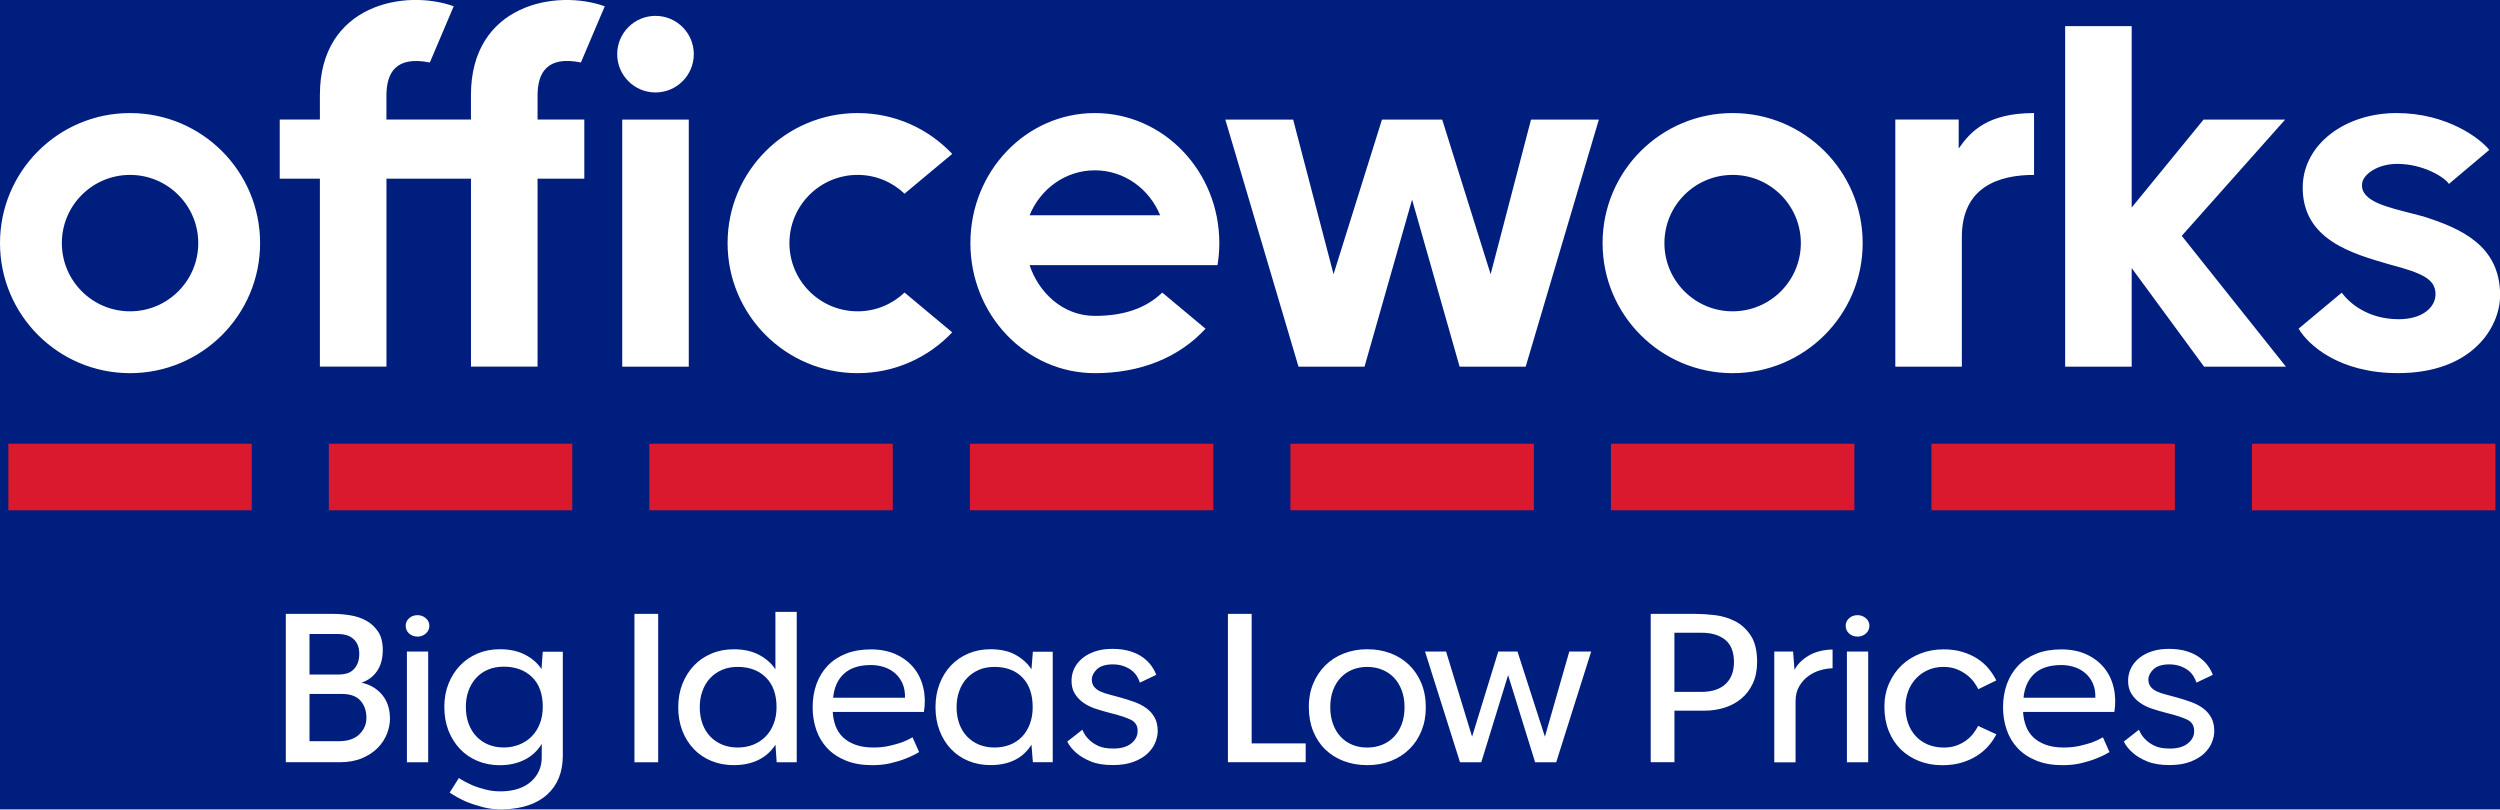
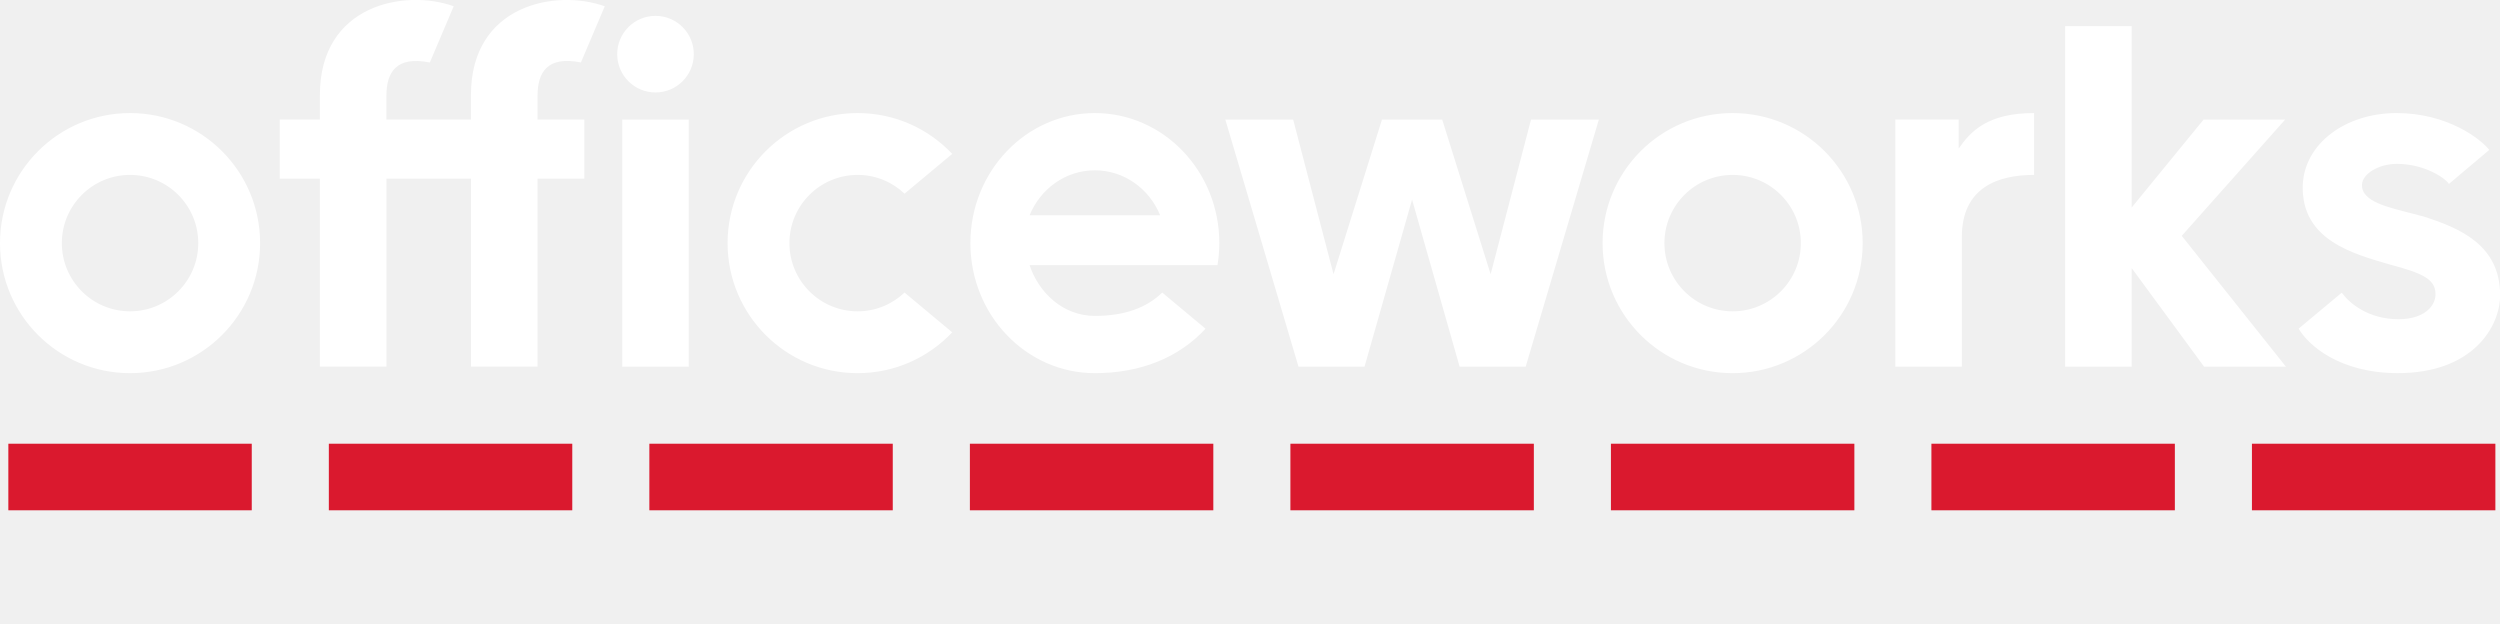
- <svg xmlns="http://www.w3.org/2000/svg" id="Layer_1" version="1.1" viewBox="0 0 671.09 217.27">
-   <rect width="100%" height="100%" fill="#001E7E" />
+ <svg xmlns="http://www.w3.org/2000/svg" id="Layer_1" version="1.1" viewBox="0 0 671.09 167.27">
  <defs>
    <style>
      .st0 {
        fill: #da192e;
      }

      .st1 {
        fill: #fff;
      }
    </style>
  </defs>
  <g>
    <path class="st0" d="M518.46,119.11h65.35v17.87h-65.35v-17.87ZM88.27,136.98h65.35v-17.87h-65.35v17.87ZM174.31,136.98h65.34v-17.87h-65.34v17.87ZM2.24,136.98h65.34v-17.87H2.24v17.87ZM260.35,136.98h65.35v-17.87h-65.35v17.87ZM346.39,136.98h65.35v-17.87h-65.35v17.87ZM604.5,119.11v17.87h65.35v-17.87h-65.35ZM432.43,136.98h65.35v-17.87h-65.35v17.87Z" />
    <path class="st1" d="M650.33,58.06c-.85-.23-1.69-.45-2.53-.67-6.64-1.73-14.03-3.23-13.75-7.89.1-2.66,4.19-5.51,9.42-5.51,7.15,0,12.85,3.69,13.91,5.38l10.83-9.13c-2.36-2.99-11.27-9.89-24.9-9.89s-24.79,8.17-25.17,19.44c-.39,14.58,13.34,18.3,23.39,21.22,8.62,2.28,12.15,3.86,12.25,7.82.04,1.46-.55,2.9-1.66,4.05-1.76,1.82-4.67,2.81-8.2,2.81-8.19,0-13.18-4.23-15.32-7.12l-11.57,9.65c2.57,4.37,10.87,11.94,26.66,11.94,20.12,0,27.43-12.49,27.43-20.89,0-13.49-10.7-18.02-20.76-21.22ZM34.91,100.17C15.63,100.17,0,84.54,0,65.26S15.63,30.35,34.91,30.35s34.91,15.63,34.91,34.91-15.63,34.91-34.91,34.91ZM34.91,83.57c10.11,0,18.31-8.2,18.31-18.31s-8.2-18.31-18.31-18.31-18.31,8.2-18.31,18.31,8.2,18.31,18.31,18.31ZM323.61,88.23c-7.15,7.77-17.46,11.94-29.71,11.94-18.45,0-33.41-15.63-33.41-34.91s14.96-34.91,33.41-34.91,33.41,15.63,33.41,34.91c0,2.02-.18,4-.49,5.92h-50.44c2.37,7.19,8.81,13.62,17.52,13.62,8,0,13.88-2.19,18.09-6.26l11.61,9.69ZM276.39,57.78h35.03c-2.89-7.08-9.63-12.06-17.52-12.06s-14.62,4.98-17.52,12.06ZM613.42,32.1h-21.9l-19.3,23.61V7.01h-17.86v91.41h17.86v-26.46l19.43,26.46h21.97l-27.96-35.11,27.76-31.21ZM391.82,98.42h17.73l19.64-66.32h-18.21l-10.84,41.51-13-41.51h-16.17l-13,41.51-10.84-41.51h-18.21l19.64,66.32h17.73l12.76-44.83,12.76,44.83ZM546.01,46.95v-16.6c-12.41,0-16.99,4.85-20.23,9.52v-7.78h-17.01v66.33h17.86v-34.78c0-13.41,9.82-16.69,19.38-16.69ZM184.89,32.1h-17.86v66.32h17.86V32.1ZM465.1,100.17c-19.28,0-34.91-15.63-34.91-34.91s15.63-34.91,34.91-34.91,34.91,15.63,34.91,34.91-15.63,34.91-34.91,34.91ZM483.41,65.26c0-10.11-8.2-18.31-18.31-18.31s-18.31,8.2-18.31,18.31,8.2,18.31,18.31,18.31,18.31-8.2,18.31-18.31ZM255.61,89.21l-12.8-10.68c-3.28,3.12-7.71,5.04-12.59,5.04-10.11,0-18.31-8.2-18.31-18.31s8.2-18.31,18.31-18.31c4.88,0,9.31,1.92,12.59,5.04l12.8-10.68c-6.37-6.75-15.38-10.96-25.39-10.96-19.28,0-34.91,15.63-34.91,34.91s15.63,34.91,34.91,34.91c10.01,0,19.02-4.22,25.39-10.96ZM155.93,16.79l6.41-15.1c-13.09-4.7-35.92-.49-35.92,23.8v6.6h-22.69v-6.4c0-6.16,2.53-10.75,11.65-8.91l6.41-15.1c-13.09-4.7-35.92-.49-35.92,23.8v6.6h-10.78v15.88h10.78v50.45h17.87v-50.45h22.69v50.45h17.87v-50.45h12.55v-15.88h-12.55v-6.4c0-6.16,2.53-10.75,11.65-8.91ZM175.96,24.82c5.67,0,10.28-4.6,10.28-10.28s-4.6-10.28-10.28-10.28-10.28,4.6-10.28,10.28,4.6,10.28,10.28,10.28Z" />
  </g>
-   <path class="st1" d="M76.71,164.79h12.91c1.39,0,2.86.13,4.42.38,1.56.26,2.98.73,4.26,1.43,1.28.7,2.34,1.68,3.19,2.94.84,1.26,1.26,2.9,1.26,4.92,0,2.31-.51,4.2-1.54,5.69-1.03,1.48-2.42,2.52-4.17,3.1,2.31.51,4.16,1.6,5.55,3.27,1.39,1.67,2.09,3.82,2.09,6.45,0,1.28-.27,2.61-.8,3.98-.53,1.37-1.35,2.63-2.44,3.76-1.1,1.14-2.5,2.07-4.2,2.8-1.7.73-3.73,1.1-6.07,1.1h-14.45v-39.83ZM83.08,170.18v10.88h8.08c.62,0,1.25-.09,1.9-.27.64-.18,1.21-.5,1.7-.93.49-.44.9-1.02,1.21-1.73.31-.71.47-1.6.47-2.66,0-.95-.16-1.77-.47-2.44-.31-.68-.73-1.23-1.26-1.65-.53-.42-1.13-.72-1.79-.91s-1.32-.28-1.98-.28h-7.86ZM83.08,186.27v12.69h7.91c2.38,0,4.2-.61,5.47-1.84,1.26-1.23,1.9-2.7,1.9-4.42,0-1.87-.53-3.41-1.59-4.61-1.06-1.21-2.73-1.81-5-1.81h-8.68ZM108.9,167.98c0-.8.31-1.48.93-2.03.62-.55,1.37-.82,2.25-.82s1.58.28,2.22.82c.64.55.96,1.23.96,2.03s-.32,1.54-.96,2.09c-.64.55-1.38.82-2.22.82s-1.63-.28-2.25-.82c-.62-.55-.93-1.25-.93-2.09ZM109.23,174.9h5.71v29.72h-5.71v-29.72ZM145.7,174.95h5.38v27.85c0,4.43-1.38,7.91-4.15,10.44-2.77,2.53-6.66,3.86-11.67,4.01-2.05.07-3.96-.13-5.71-.6-1.76-.48-3.3-.99-4.61-1.54-1.54-.7-2.95-1.48-4.23-2.36l2.47-3.9c1.06.7,2.22,1.32,3.46,1.87,1.13.48,2.39.89,3.76,1.24,1.37.35,2.85.5,4.42.47,3.37-.11,5.98-1.02,7.83-2.72,1.85-1.7,2.77-3.84,2.77-6.4v-3.62c-1.14,1.87-2.67,3.29-4.61,4.26-1.94.97-4.16,1.46-6.65,1.46-2.16,0-4.16-.38-5.99-1.15-1.83-.77-3.41-1.85-4.72-3.24s-2.34-3.04-3.08-4.94c-.73-1.9-1.1-4.01-1.1-6.32s.38-4.35,1.13-6.23c.75-1.89,1.79-3.52,3.1-4.89,1.32-1.37,2.88-2.44,4.7-3.21,1.81-.77,3.8-1.15,5.96-1.15,2.64,0,4.9.49,6.78,1.46,1.89.97,3.36,2.26,4.42,3.87l.33-4.61ZM135.21,178.96c-1.57,0-2.98.27-4.23.8-1.25.53-2.31,1.28-3.19,2.25-.88.97-1.56,2.12-2.03,3.43-.48,1.32-.71,2.75-.71,4.28,0,1.69.25,3.2.74,4.53.49,1.34,1.19,2.48,2.09,3.43.9.95,1.97,1.68,3.21,2.2,1.24.51,2.62.77,4.12.77s2.89-.26,4.17-.77c1.28-.51,2.39-1.24,3.32-2.17.93-.93,1.67-2.08,2.2-3.43.53-1.35.8-2.87.8-4.56,0-3.44-.96-6.1-2.88-7.96-1.92-1.87-4.46-2.8-7.61-2.8ZM170.31,164.79h6.37v39.83h-6.37v-39.83ZM208.16,164.24h5.71v40.38h-5.38l-.33-4.72c-1.14,1.79-2.66,3.16-4.56,4.09-1.9.93-4.12,1.4-6.65,1.4-2.16,0-4.16-.38-5.99-1.13-1.83-.75-3.41-1.81-4.72-3.19s-2.34-3.01-3.08-4.92c-.73-1.9-1.1-4.01-1.1-6.32s.38-4.36,1.13-6.26c.75-1.9,1.79-3.54,3.1-4.92s2.88-2.44,4.7-3.21c1.81-.77,3.8-1.15,5.96-1.15,2.64,0,4.9.49,6.78,1.48,1.89.99,3.36,2.29,4.42,3.9v-15.44ZM198,179.02c-1.57,0-2.98.27-4.23.82-1.25.55-2.31,1.3-3.19,2.25s-1.56,2.1-2.03,3.43c-.48,1.34-.71,2.77-.71,4.31,0,1.65.25,3.14.74,4.48.49,1.34,1.19,2.47,2.09,3.41.9.93,1.97,1.66,3.21,2.17,1.24.51,2.62.77,4.12.77s2.88-.25,4.15-.74c1.26-.5,2.36-1.21,3.3-2.14.93-.93,1.67-2.07,2.2-3.41.53-1.34.8-2.85.8-4.53,0-3.44-.95-6.11-2.86-7.99-1.9-1.89-4.43-2.83-7.58-2.83ZM248.04,191.11h-24.5c.07,1.35.33,2.62.77,3.79s1.1,2.18,1.98,3.02,2,1.51,3.35,2c1.35.49,2.95.74,4.78.74,1.57,0,3-.15,4.28-.44,1.28-.29,2.4-.6,3.35-.93,1.06-.4,2.03-.86,2.91-1.37l1.76,3.96c-1.1.66-2.31,1.25-3.63,1.76-1.21.48-2.55.89-4.04,1.24-1.48.35-3.12.52-4.92.52-2.71,0-5.07-.41-7.09-1.24-2.01-.82-3.68-1.94-5-3.35s-2.3-3.06-2.94-4.94c-.64-1.89-.96-3.89-.96-6.01,0-2.27.35-4.36,1.04-6.26.7-1.9,1.7-3.54,3.02-4.92s2.95-2.44,4.89-3.21c1.94-.77,4.17-1.15,6.7-1.15s4.81.45,6.76,1.35c1.94.9,3.52,2.11,4.75,3.63,1.23,1.52,2.08,3.3,2.55,5.33.48,2.03.53,4.2.16,6.51ZM242.93,187.31c.04-1.43-.17-2.68-.63-3.76-.46-1.08-1.11-2-1.95-2.75-.84-.75-1.82-1.32-2.94-1.7-1.12-.38-2.32-.58-3.6-.58-3.15,0-5.57.78-7.25,2.33-1.69,1.56-2.66,3.71-2.91,6.45h19.28ZM277.26,174.95h5.33v29.66h-5.33l-.38-4.72c-1.1,1.79-2.57,3.16-4.42,4.09-1.85.93-4.04,1.4-6.56,1.4-2.16,0-4.15-.38-5.96-1.13-1.81-.75-3.37-1.81-4.67-3.19-1.3-1.37-2.32-3.01-3.05-4.92-.73-1.9-1.1-4.01-1.1-6.32s.37-4.36,1.1-6.26c.73-1.9,1.75-3.54,3.05-4.92,1.3-1.37,2.86-2.44,4.67-3.21,1.81-.77,3.8-1.15,5.96-1.15,2.64,0,4.86.49,6.67,1.48,1.81.99,3.25,2.29,4.31,3.9l.38-4.72ZM266.94,179.02c-1.57,0-2.98.27-4.23.82-1.25.55-2.31,1.3-3.19,2.25s-1.56,2.1-2.03,3.43c-.48,1.34-.71,2.77-.71,4.31,0,1.65.25,3.14.74,4.48.49,1.34,1.19,2.47,2.09,3.41.9.93,1.97,1.66,3.21,2.17,1.24.51,2.62.77,4.12.77s2.88-.25,4.15-.74c1.26-.5,2.34-1.21,3.24-2.14.9-.93,1.6-2.07,2.11-3.41.51-1.34.77-2.85.77-4.53,0-3.44-.93-6.11-2.77-7.99-1.85-1.89-4.35-2.83-7.5-2.83ZM286.49,199.07l4.06-3.19c.37.95.92,1.79,1.65,2.53.66.7,1.51,1.29,2.55,1.79,1.04.49,2.41.74,4.09.74,2.09,0,3.71-.47,4.86-1.4,1.15-.93,1.71-2.06,1.68-3.38,0-1.39-.63-2.39-1.9-2.99-1.26-.6-3.1-1.2-5.52-1.79-1.28-.33-2.55-.7-3.79-1.1-1.25-.4-2.35-.94-3.32-1.62-.97-.68-1.76-1.51-2.36-2.5-.6-.99-.89-2.21-.85-3.68.04-1.17.32-2.26.85-3.27.53-1.01,1.27-1.89,2.22-2.64.95-.75,2.09-1.34,3.41-1.76,1.32-.42,2.8-.63,4.45-.63,1.83,0,3.42.21,4.78.63,1.35.42,2.5.97,3.43,1.65.93.68,1.69,1.43,2.28,2.25.59.82,1.02,1.64,1.32,2.44l-4.39,2.09c-.18-.59-.46-1.17-.82-1.76-.37-.59-.85-1.11-1.46-1.57-.6-.46-1.33-.83-2.17-1.13-.84-.29-1.83-.44-2.97-.44-1.87.04-3.24.48-4.12,1.32s-1.34,1.74-1.37,2.69c0,.81.2,1.46.6,1.98.4.51.95.93,1.65,1.26.7.33,1.52.61,2.47.85.95.24,1.94.5,2.97.8,1.32.37,2.58.77,3.79,1.21s2.27,1,3.19,1.67c.92.68,1.65,1.51,2.2,2.5.55.99.82,2.22.82,3.68,0,.92-.21,1.91-.63,2.97-.42,1.06-1.1,2.04-2.03,2.94-.93.9-2.17,1.65-3.71,2.25-1.54.6-3.42.91-5.66.91-2.42,0-4.41-.33-5.99-.99-1.57-.66-2.82-1.39-3.74-2.2-1.1-.92-1.94-1.96-2.53-3.13ZM329.62,164.79h6.37v34.77h14.5v5.05h-20.87v-39.83ZM351.32,189.84c0-2.31.39-4.41,1.18-6.32.79-1.9,1.88-3.54,3.27-4.92,1.39-1.37,3.05-2.44,4.97-3.19,1.92-.75,4.02-1.13,6.29-1.13s4.3.36,6.21,1.07c1.9.71,3.56,1.75,4.97,3.1,1.41,1.36,2.52,2.99,3.32,4.92.8,1.92,1.21,4.08,1.21,6.46s-.38,4.41-1.15,6.32c-.77,1.9-1.85,3.54-3.24,4.92s-3.05,2.44-4.97,3.19c-1.92.75-4.04,1.13-6.34,1.13s-4.42-.37-6.34-1.1c-1.92-.73-3.58-1.78-4.97-3.13-1.39-1.35-2.47-2.99-3.24-4.92-.77-1.92-1.15-4.06-1.15-6.4ZM367.03,179.02c-1.43,0-2.76.25-3.98.74-1.23.5-2.28,1.21-3.16,2.15-.88.94-1.57,2.06-2.06,3.39-.49,1.32-.74,2.83-.74,4.52s.25,3.2.74,4.54c.49,1.34,1.18,2.48,2.06,3.42s1.92,1.65,3.13,2.15c1.21.5,2.54.74,4.01.74s2.75-.25,3.98-.74c1.23-.5,2.29-1.21,3.19-2.15s1.59-2.07,2.09-3.42c.49-1.34.74-2.85.74-4.54s-.26-3.2-.77-4.54c-.51-1.34-1.21-2.47-2.09-3.39-.88-.92-1.93-1.62-3.16-2.12-1.23-.5-2.55-.74-3.98-.74ZM382.52,174.9h5.66l6.98,22.85,7.03-22.85h5.16l7.36,22.85,6.54-22.85h5.88l-9.39,29.72h-5.66l-7.25-23.4-7.2,23.4h-5.71l-9.39-29.72ZM443.1,164.79h12.14c1.5,0,3.2.11,5.08.33,1.89.22,3.67.75,5.36,1.59,1.68.84,3.1,2.12,4.26,3.84,1.15,1.72,1.73,4.1,1.73,7.14,0,2.2-.38,4.12-1.15,5.77-.77,1.65-1.8,3.01-3.1,4.09-1.3,1.08-2.8,1.89-4.5,2.42-1.7.53-3.49.8-5.36.8h-8.08v13.84h-6.37v-39.83ZM449.47,169.85v15.88h7.2c2.86,0,5.04-.71,6.54-2.12,1.5-1.41,2.25-3.36,2.25-5.85,0-2.75-.79-4.75-2.36-6.02-1.58-1.26-3.68-1.89-6.32-1.89h-7.31ZM476.28,174.9h5.05l.38,4.94c.73-1.46,1.97-2.73,3.71-3.79,1.74-1.06,3.91-1.63,6.51-1.7v5.05c-.99,0-2.07.17-3.24.5-1.17.33-2.25.85-3.24,1.57-.99.71-1.81,1.63-2.47,2.75-.66,1.12-.99,2.46-.99,4.04v16.37h-5.71v-29.72ZM495.45,167.98c0-.8.31-1.48.93-2.03.62-.55,1.37-.82,2.25-.82s1.58.28,2.23.82c.64.55.96,1.23.96,2.03s-.32,1.54-.96,2.09c-.64.55-1.38.82-2.23.82s-1.63-.28-2.25-.82c-.62-.55-.93-1.25-.93-2.09ZM495.78,174.9h5.71v29.72h-5.71v-29.72ZM535.88,182.65l-4.83,2.36c-.26-.55-.63-1.17-1.13-1.86s-1.13-1.33-1.9-1.94c-.77-.61-1.67-1.13-2.72-1.55-1.04-.42-2.24-.64-3.6-.64-1.46,0-2.82.27-4.06.8-1.25.53-2.33,1.28-3.24,2.23-.92.96-1.63,2.09-2.14,3.41-.51,1.32-.77,2.75-.77,4.3s.24,3.04.71,4.38c.48,1.34,1.16,2.5,2.06,3.47.9.97,1.99,1.73,3.27,2.26s2.71.8,4.29.8c1.21,0,2.31-.17,3.3-.52.99-.35,1.87-.81,2.64-1.37.77-.57,1.42-1.2,1.95-1.89.53-.7.96-1.37,1.29-2.03l4.89,2.25c-.55,1.1-1.25,2.14-2.12,3.13-.86.99-1.89,1.87-3.1,2.64-1.21.77-2.58,1.38-4.12,1.84-1.54.46-3.28.69-5.22.69-2.23,0-4.3-.38-6.21-1.13-1.9-.75-3.54-1.8-4.92-3.16-1.37-1.35-2.44-3-3.21-4.94-.77-1.94-1.15-4.08-1.15-6.43s.41-4.36,1.24-6.26,1.95-3.53,3.38-4.89c1.43-1.35,3.1-2.41,5.03-3.16,1.92-.75,4-1.13,6.23-1.13,1.87,0,3.56.23,5.08.69,1.52.46,2.86,1.07,4.04,1.84,1.17.77,2.17,1.66,2.99,2.66.82,1.01,1.51,2.06,2.06,3.16ZM567.57,191.11h-24.5c.07,1.35.33,2.62.77,3.79s1.1,2.18,1.98,3.02,2,1.51,3.35,2c1.35.49,2.95.74,4.78.74,1.57,0,3-.15,4.29-.44,1.28-.29,2.4-.6,3.35-.93,1.06-.4,2.03-.86,2.91-1.37l1.76,3.96c-1.1.66-2.31,1.25-3.62,1.76-1.21.48-2.55.89-4.04,1.24-1.48.35-3.12.52-4.92.52-2.71,0-5.07-.41-7.09-1.24-2.01-.82-3.68-1.94-5-3.35s-2.3-3.06-2.94-4.94c-.64-1.89-.96-3.89-.96-6.01,0-2.27.35-4.36,1.04-6.26.7-1.9,1.7-3.54,3.02-4.92s2.95-2.44,4.89-3.21c1.94-.77,4.17-1.15,6.7-1.15s4.82.45,6.76,1.35c1.94.9,3.52,2.11,4.75,3.63,1.23,1.52,2.08,3.3,2.55,5.33s.53,4.2.17,6.51ZM562.47,187.31c.04-1.43-.17-2.68-.63-3.76-.46-1.08-1.11-2-1.95-2.75-.84-.75-1.82-1.32-2.94-1.7-1.12-.38-2.32-.58-3.6-.58-3.15,0-5.57.78-7.25,2.33-1.68,1.56-2.66,3.71-2.91,6.45h19.28ZM570.1,199.07l4.07-3.19c.37.95.92,1.79,1.65,2.53.66.7,1.51,1.29,2.55,1.79s2.41.74,4.09.74c2.09,0,3.71-.47,4.86-1.4,1.15-.93,1.71-2.06,1.67-3.38,0-1.39-.63-2.39-1.89-2.99-1.26-.6-3.1-1.2-5.52-1.79-1.28-.33-2.54-.7-3.79-1.1-1.25-.4-2.35-.94-3.32-1.62-.97-.68-1.76-1.51-2.36-2.5-.6-.99-.89-2.21-.85-3.68.04-1.17.32-2.26.85-3.27.53-1.01,1.27-1.89,2.22-2.64.95-.75,2.09-1.34,3.41-1.76,1.32-.42,2.8-.63,4.45-.63,1.83,0,3.42.21,4.78.63,1.35.42,2.5.97,3.43,1.65.93.68,1.69,1.43,2.28,2.25.58.82,1.02,1.64,1.32,2.44l-4.39,2.09c-.18-.59-.46-1.17-.82-1.76-.37-.59-.85-1.11-1.46-1.57-.6-.46-1.33-.83-2.17-1.13-.84-.29-1.83-.44-2.97-.44-1.87.04-3.24.48-4.12,1.32s-1.34,1.74-1.37,2.69c0,.81.2,1.46.6,1.98.4.51.95.93,1.65,1.26.7.33,1.52.61,2.47.85.95.24,1.94.5,2.97.8,1.32.37,2.58.77,3.79,1.21,1.21.44,2.27,1,3.19,1.67.92.68,1.65,1.51,2.2,2.5.55.99.82,2.22.82,3.68,0,.92-.21,1.91-.63,2.97-.42,1.06-1.1,2.04-2.03,2.94-.93.9-2.17,1.65-3.71,2.25-1.54.6-3.42.91-5.66.91-2.42,0-4.41-.33-5.99-.99-1.58-.66-2.82-1.39-3.74-2.2-1.1-.92-1.94-1.96-2.53-3.13Z" />
</svg>
